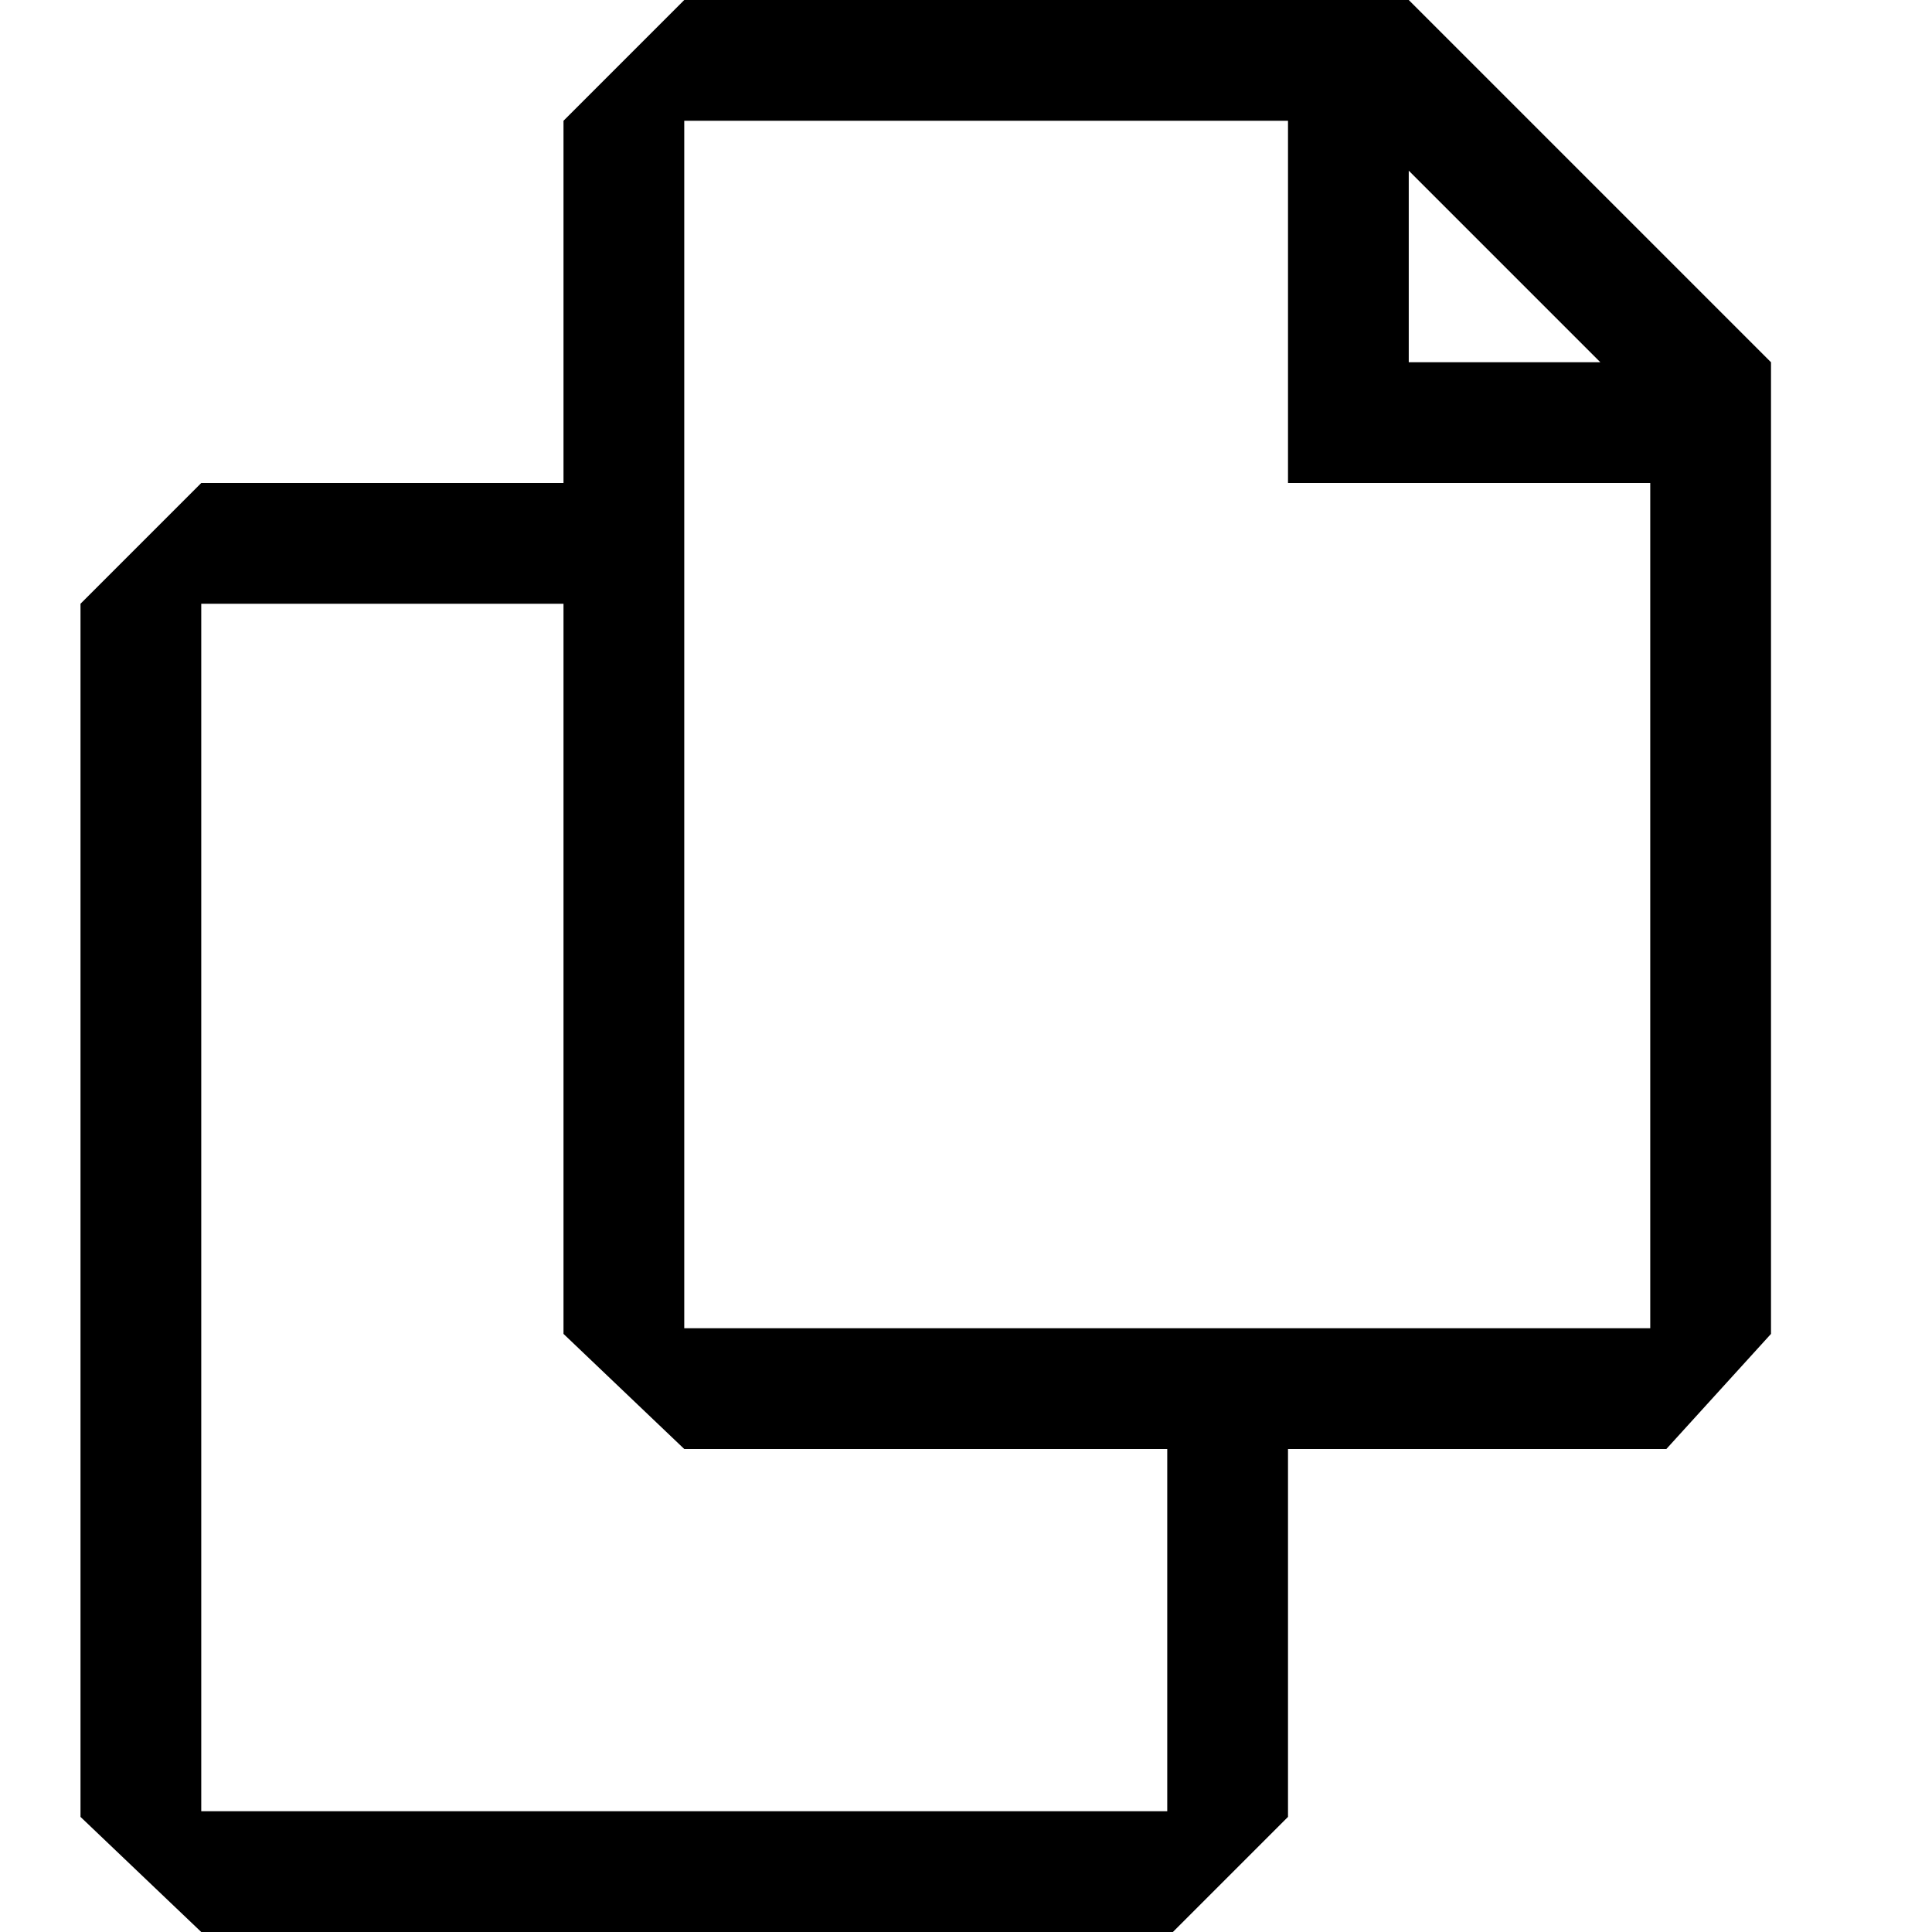
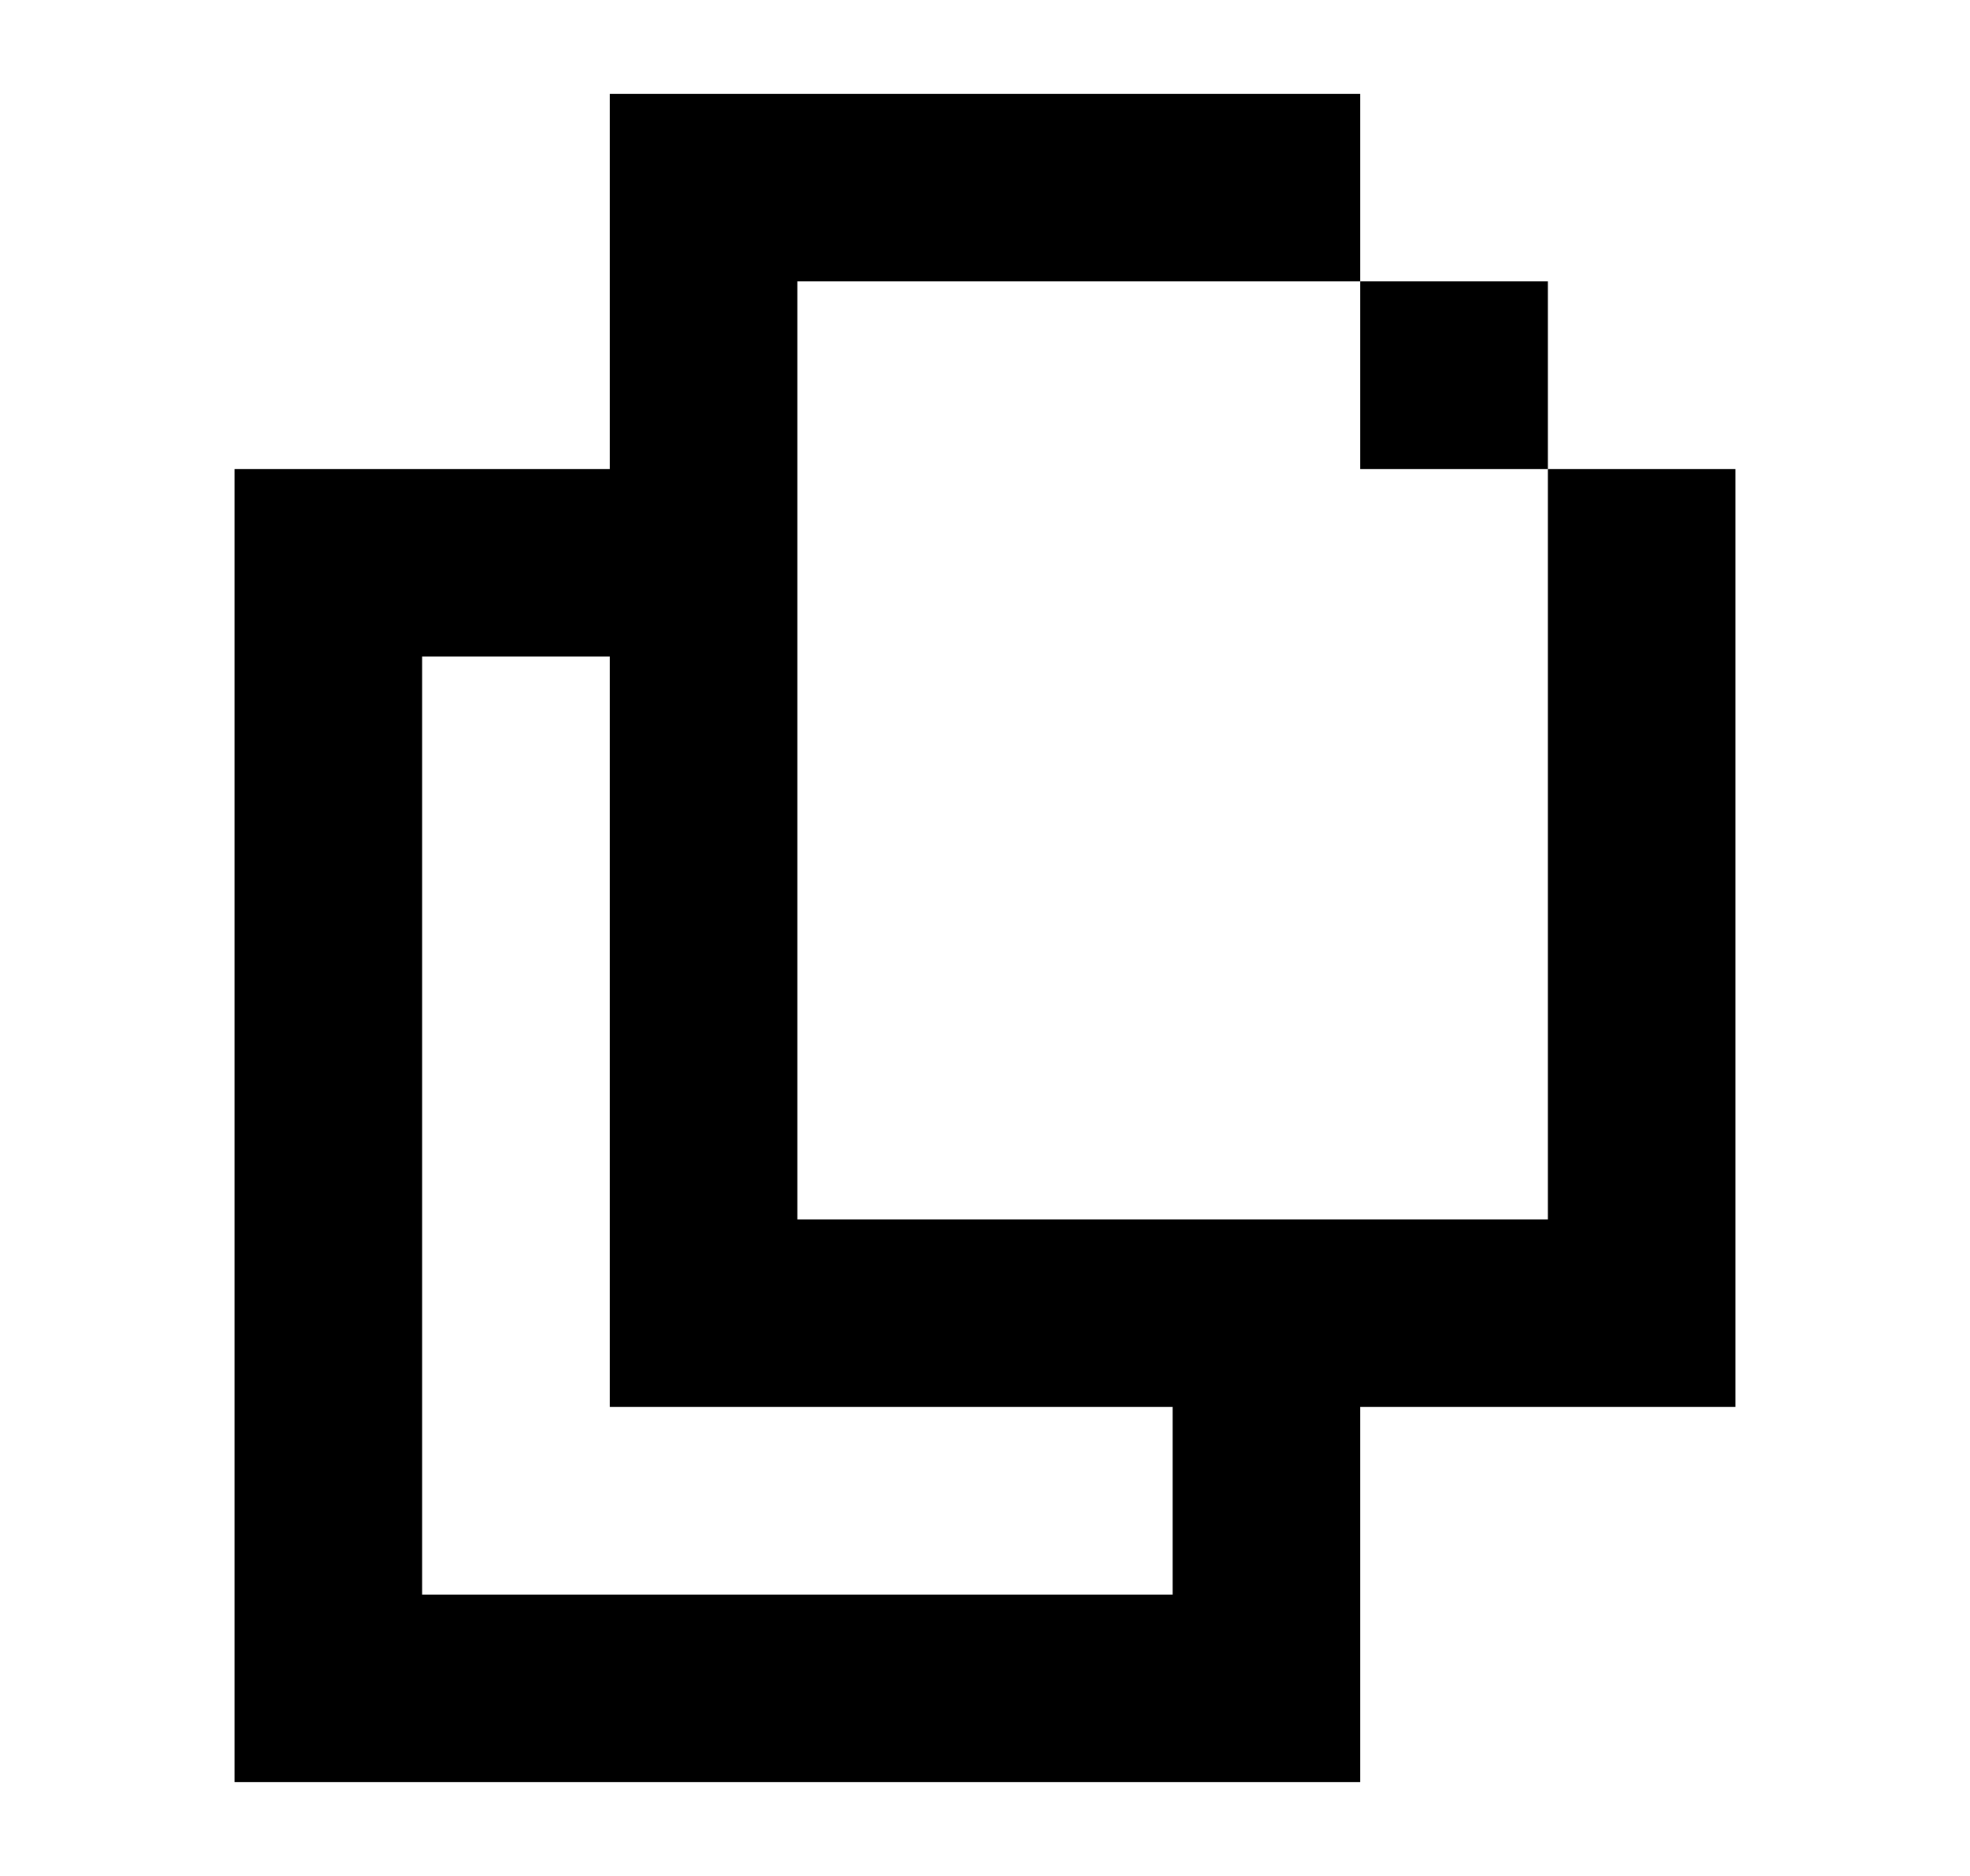
- <svg xmlns="http://www.w3.org/2000/svg" width="24" height="24" viewBox="0 0 24 24" fill="currentColor">
-   <path d="M17.5 0h-9L7 1.5V6H2.5L1 7.5v15.07L2.5 24h12.07L16 22.57V18h4.7l1.3-1.43V4.5L17.5 0zm0 2.12l2.38 2.38H17.5V2.12zm-3 20.38h-12v-15H7v9.07L8.5 18h6v4.5zm6-6h-12v-15H16V6h4.5v10.5z" />
+ <svg xmlns="http://www.w3.org/2000/svg" width="21" height="20" viewBox="0 0 21 20" fill="currentColor">
+   <path fill-rule="evenodd" clip-rule="evenodd" d="M14.5 3H8.5V13H16.5V5H18.5V15L14.5 15V19H2.5V5L6.5 5V1H14.5V3ZM4.5 7V17H12.5V15L6.5 15V7L4.5 7Z" />
+   <path d="M16.5 5H14.5V3H16.5V5Z" />
</svg>
